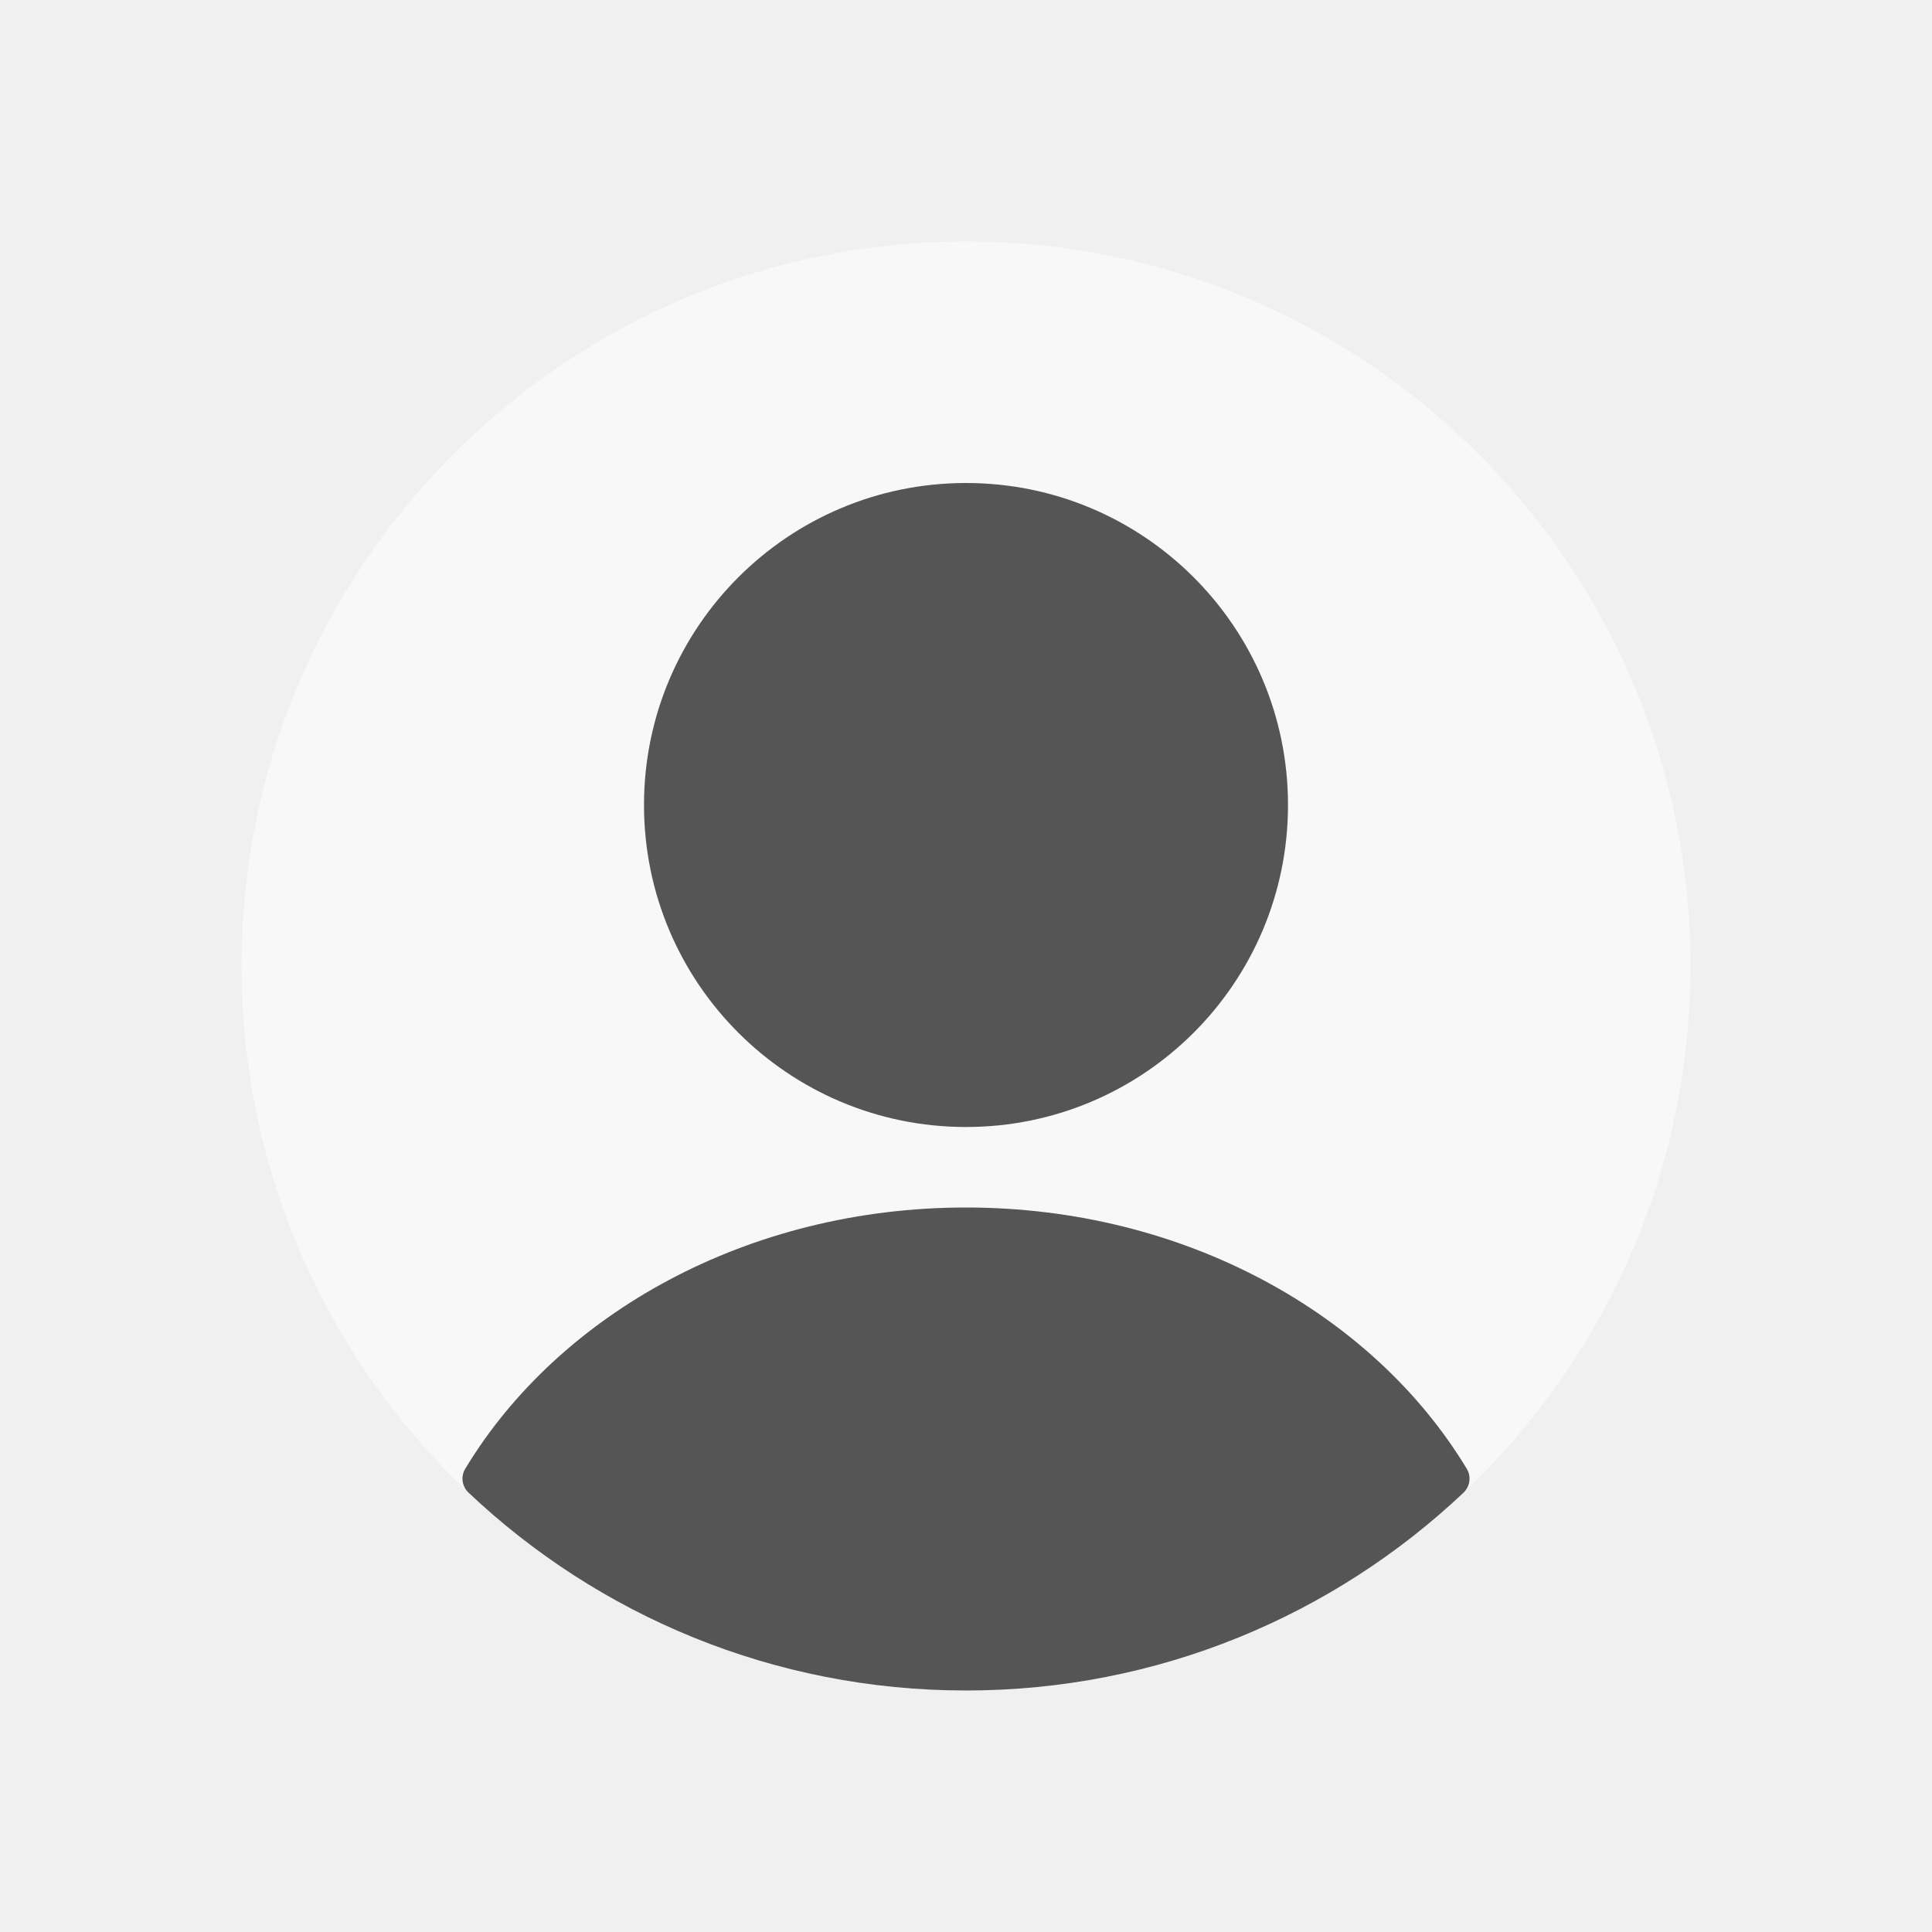
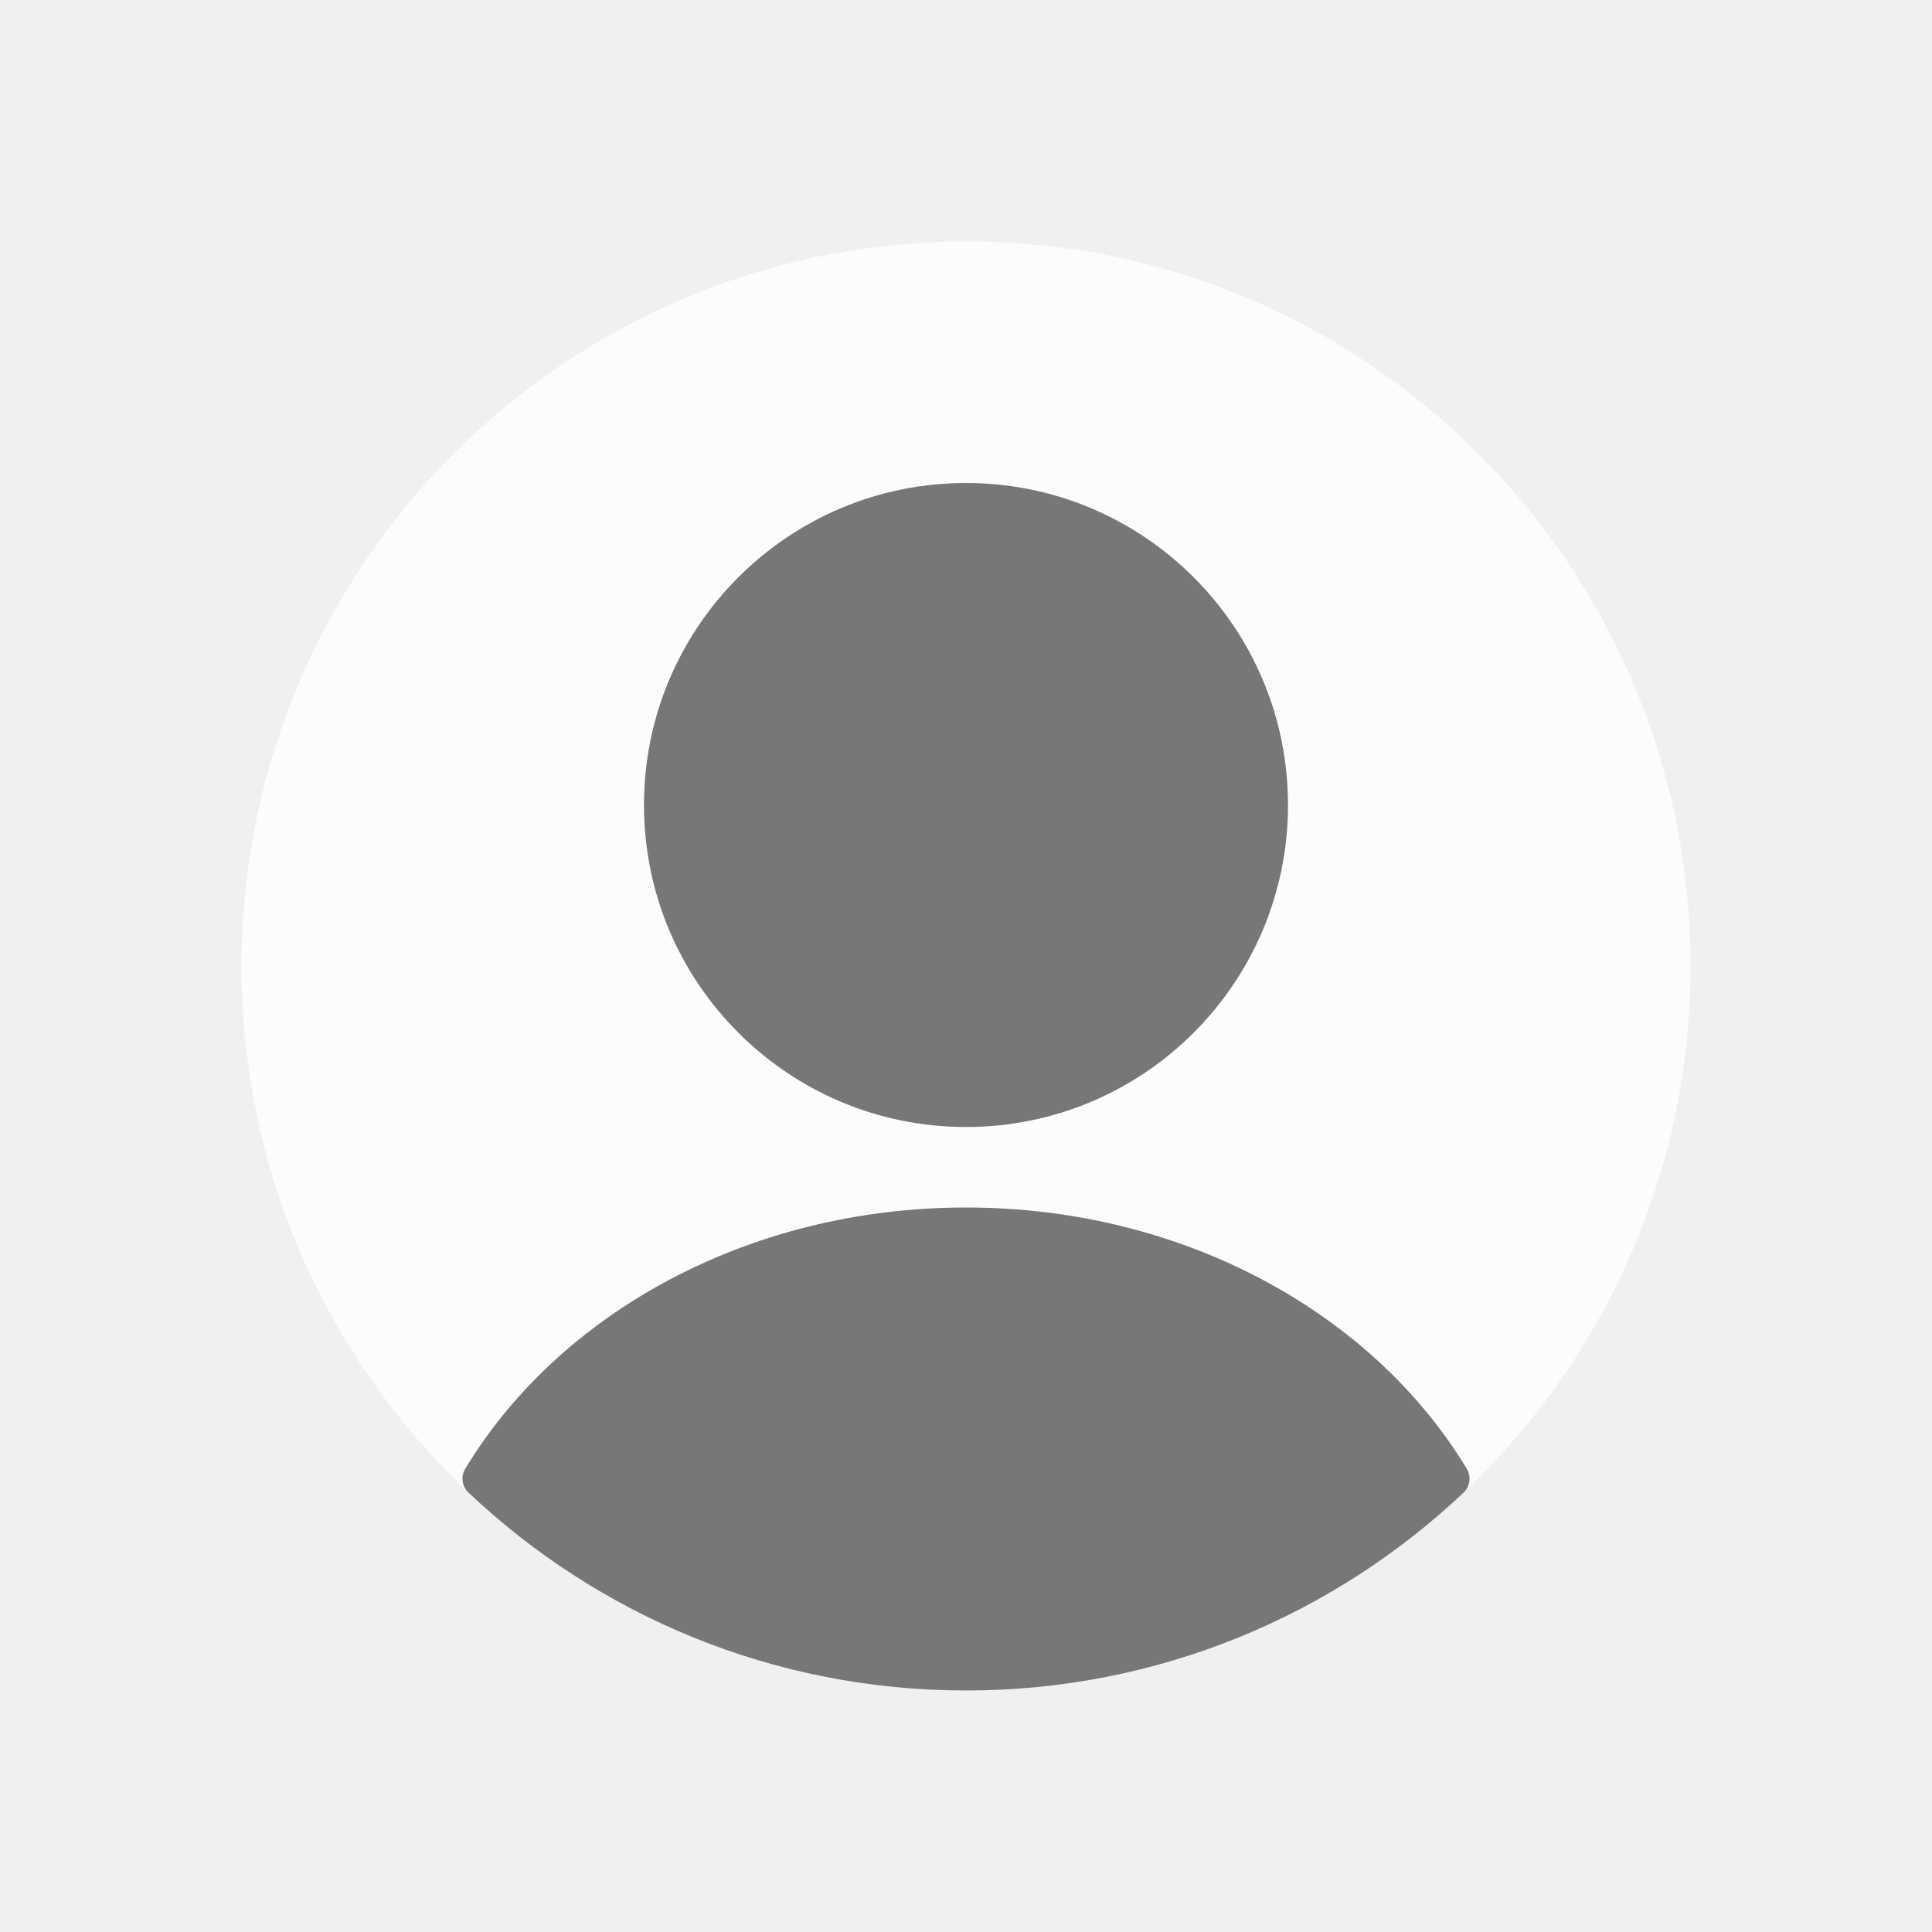
<svg xmlns="http://www.w3.org/2000/svg" width="800px" height="800px" viewBox="0 0 24 24" fill="none">
-   <path d="M3 12C3 7.029 7.029 3 12 3C16.971 3 21 7.029 21 12C21 16.971 16.971 21 12 21C7.029 21 3 16.971 3 12Z" fill="#ffffff" fill-opacity="0.5" />
-   <circle cx="12" cy="10" r="4" fill="#555555" />
-   <path fill-rule="evenodd" clip-rule="evenodd" d="M18.221 18.246C18.279 18.343 18.261 18.466 18.18 18.543C16.567 20.066 14.393 21 12 21C9.607 21 7.433 20.066 5.821 18.543C5.739 18.466 5.721 18.343 5.779 18.246C6.943 16.318 9.292 15 12 15C14.708 15 17.057 16.318 18.221 18.246Z" fill="#555555" />
+   <path d="M3 12C3 7.029 7.029 3 12 3C16.971 3 21 7.029 21 12C21 16.971 16.971 21 12 21C7.029 21 3 16.971 3 12Z" fill="#ffffff" fill-opacity="0.8" />
+   <circle cx="12" cy="10" r="4" fill="#777777" />
+   <path fill-rule="evenodd" clip-rule="evenodd" d="M18.221 18.246C18.279 18.343 18.261 18.466 18.18 18.543C16.567 20.066 14.393 21 12 21C9.607 21 7.433 20.066 5.821 18.543C5.739 18.466 5.721 18.343 5.779 18.246C6.943 16.318 9.292 15 12 15C14.708 15 17.057 16.318 18.221 18.246Z" fill="#777777" />
</svg>
